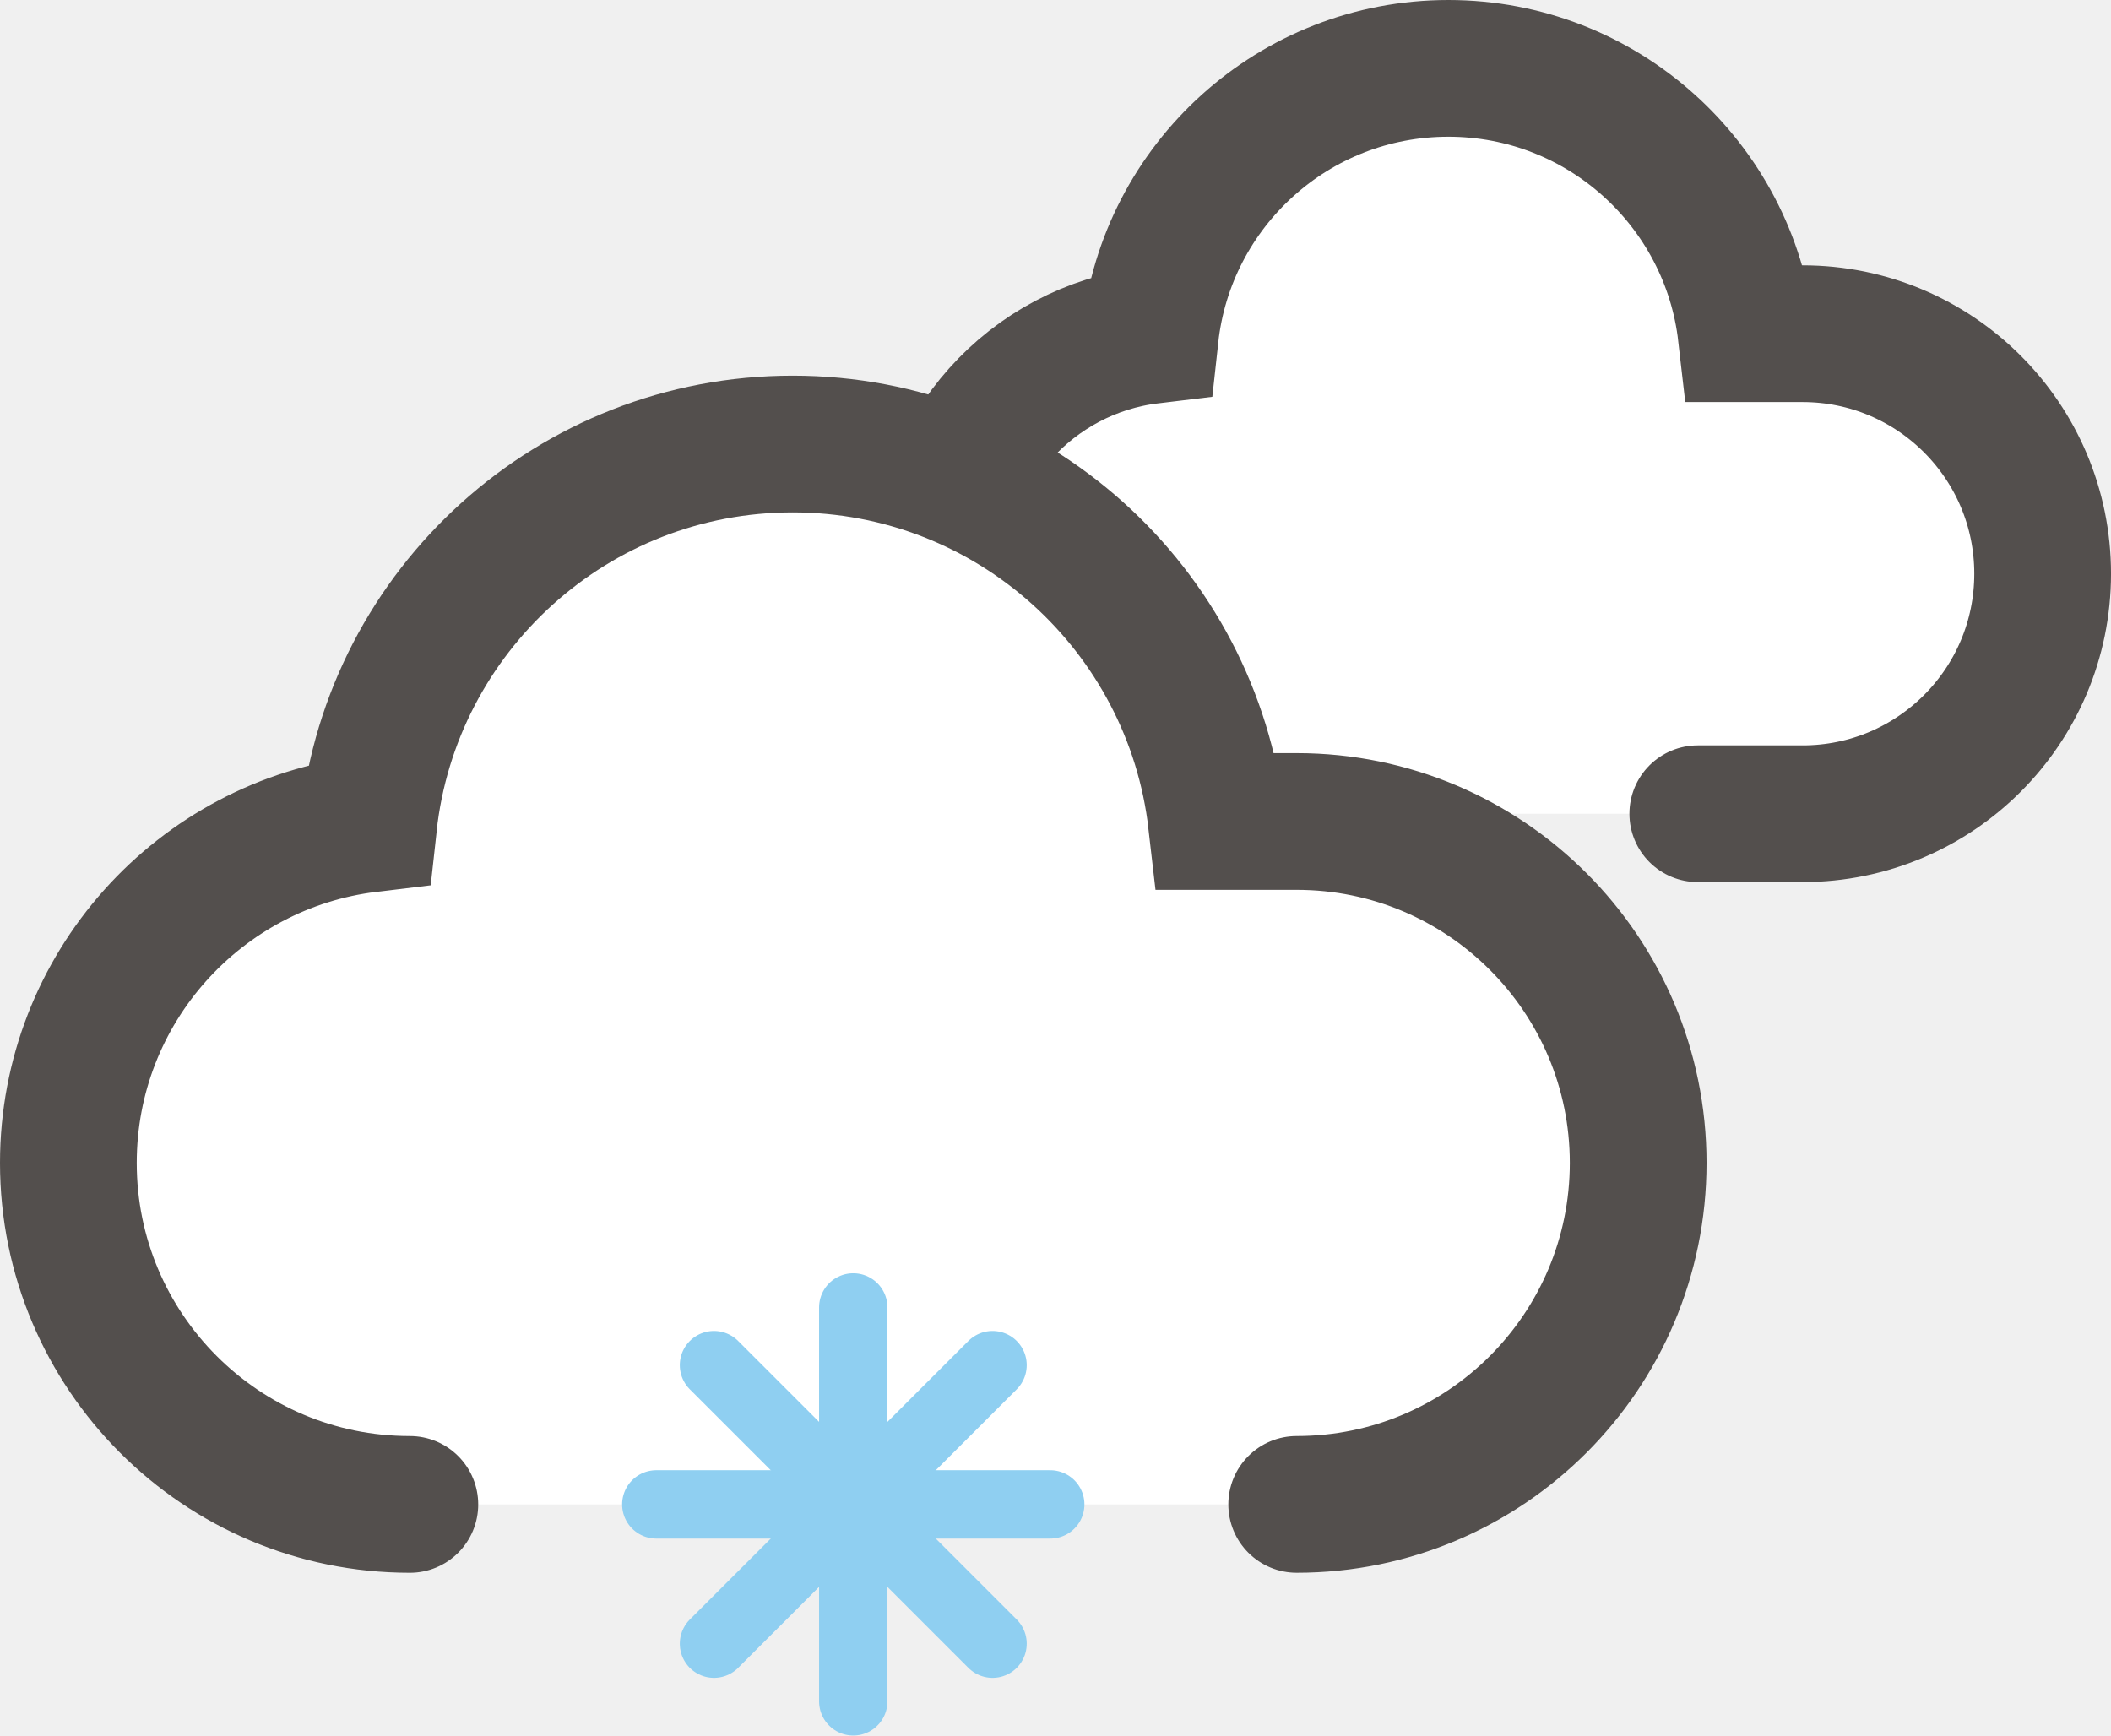
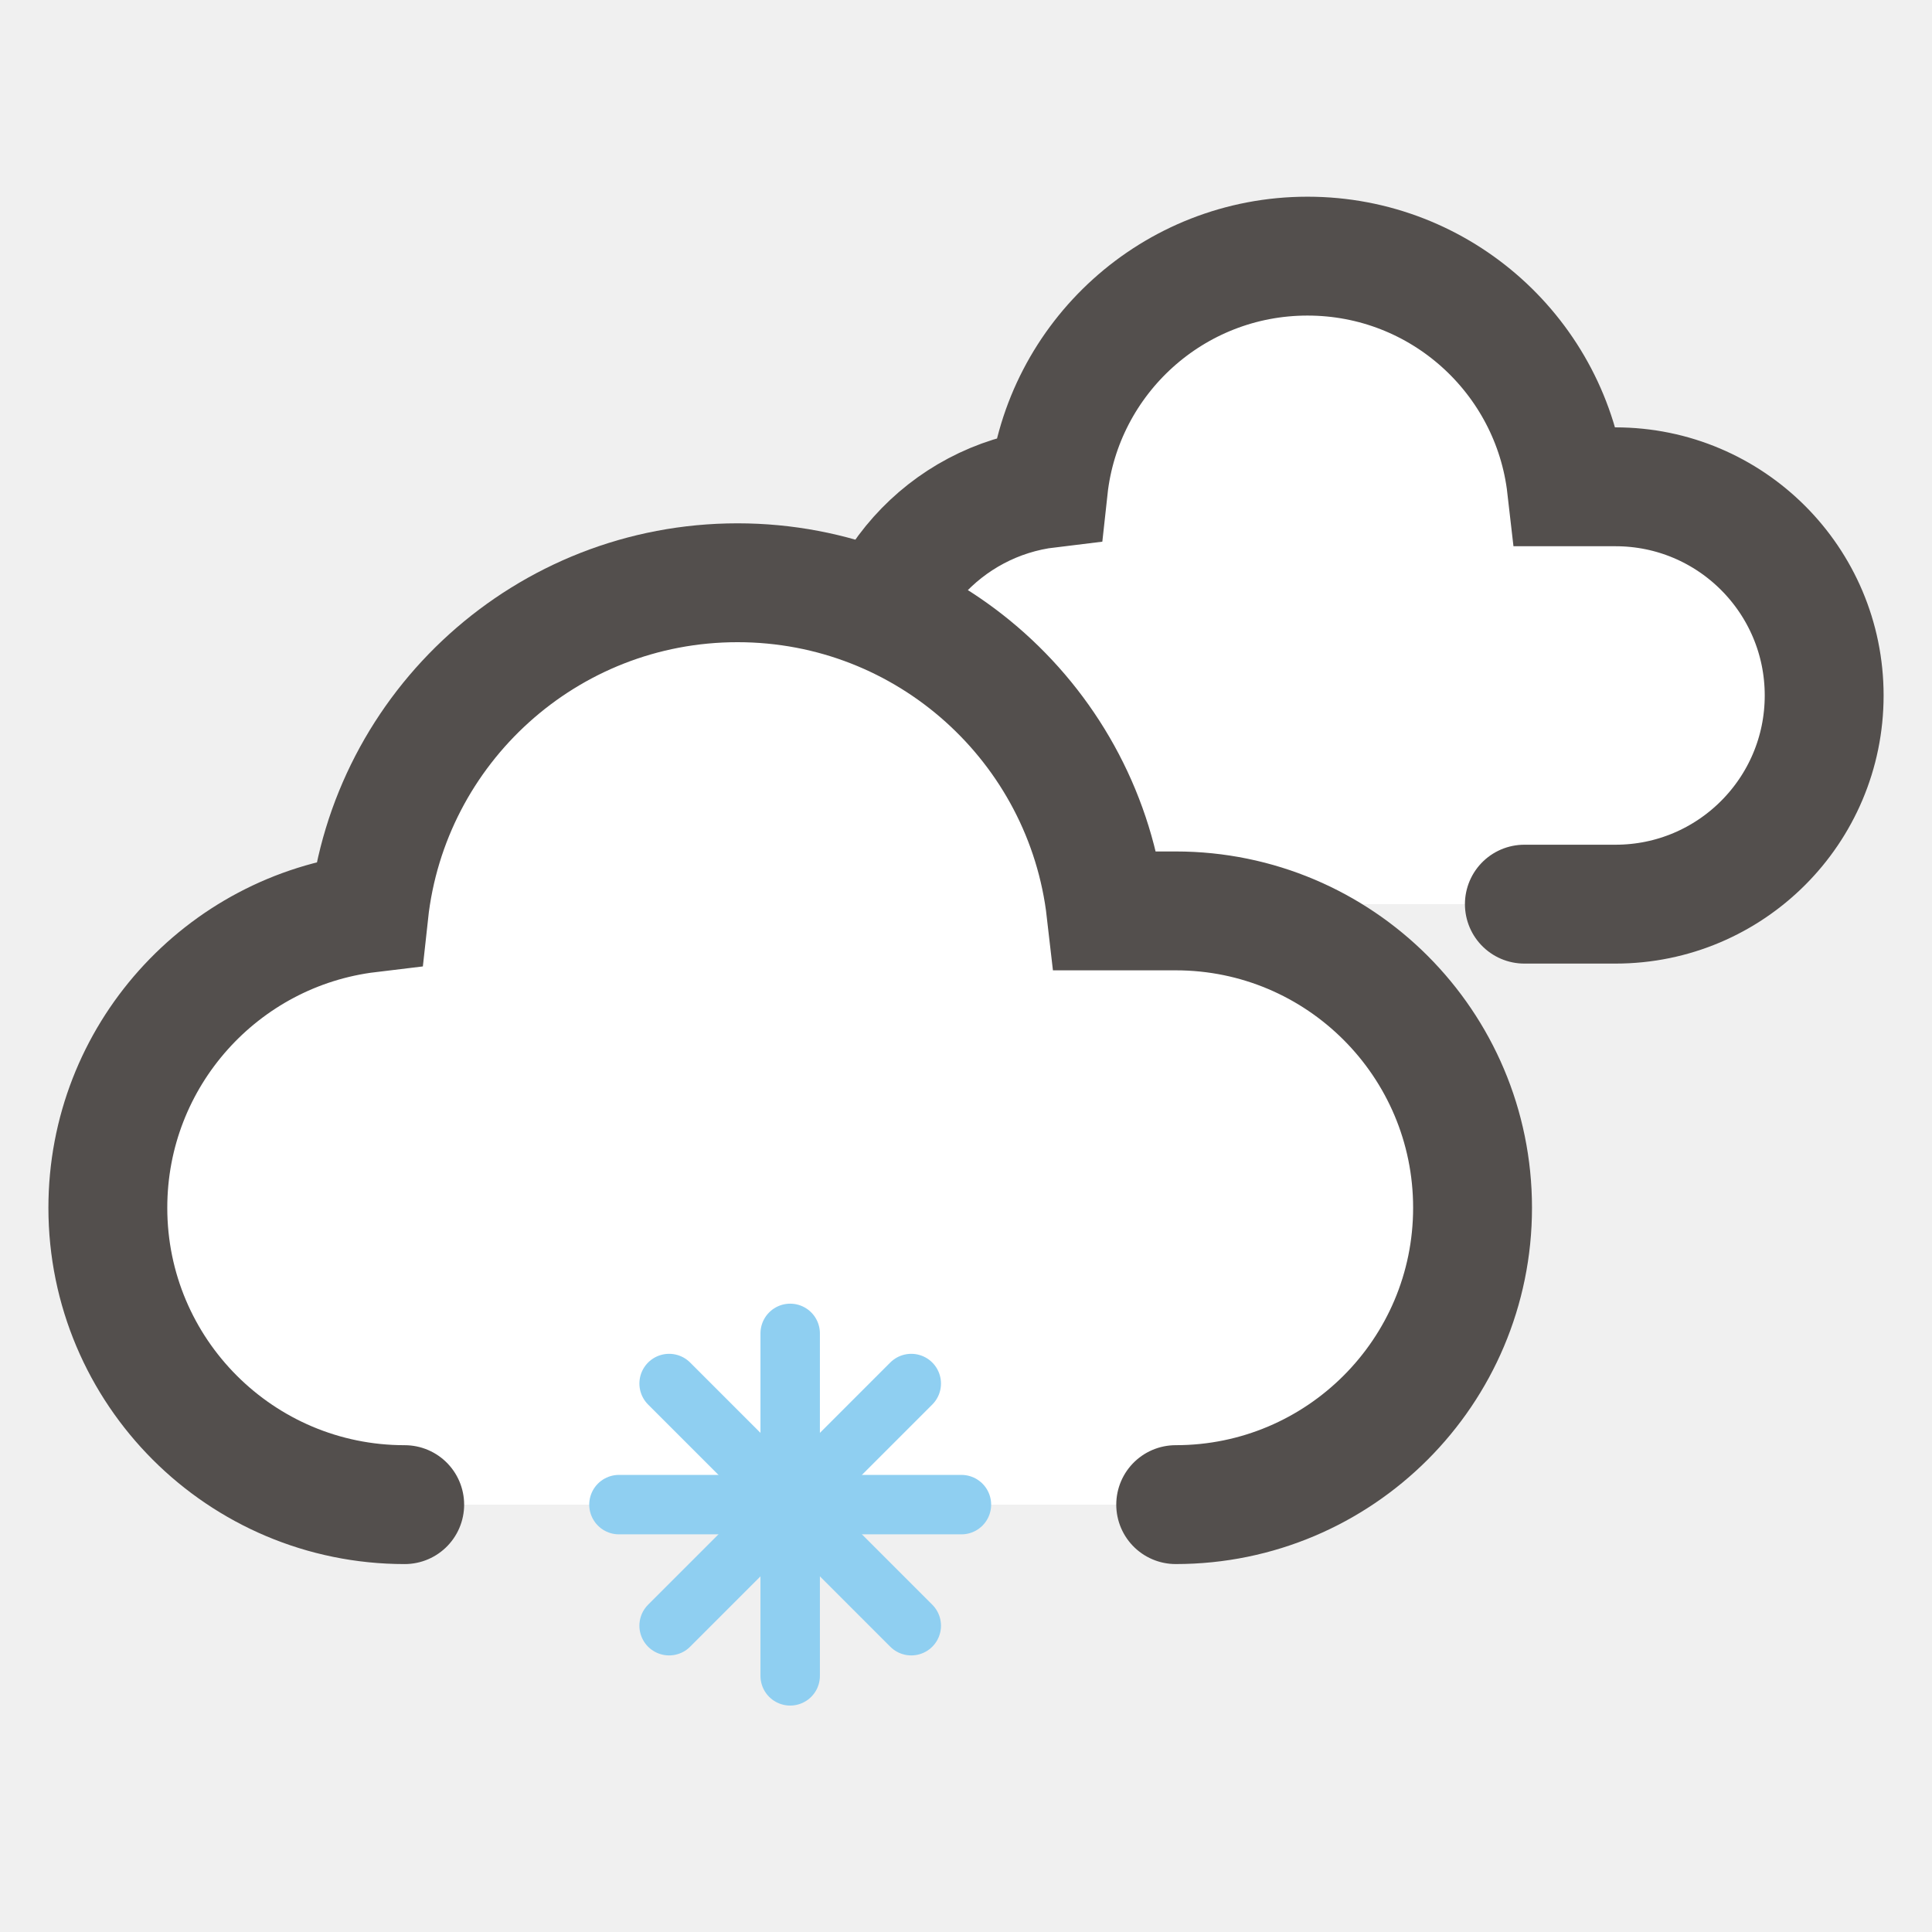
- <svg xmlns="http://www.w3.org/2000/svg" version="1.1" id="Calque_1" x="0px" y="0px" viewBox="0 0 123.51 101.547" enable-background="new 0 0 123.51 101.547" xml:space="preserve">
-   <path fill="#FFFFFF" stroke="#534F4D" stroke-width="8" stroke-linecap="round" stroke-miterlimit="10" d="M99.334,47.612h6.133  c7.756,0,14.044-6.288,14.044-14.044s-6.288-14.044-14.044-14.044h-3.299C101.166,10.786,93.745,4,84.739,4  c-9.041,0-16.485,6.839-17.441,15.625c-6.957,0.837-12.349,6.76-12.349,13.942c0,7.756,6.288,14.044,14.044,14.044" />
-   <path fill="#FFFFFF" stroke="#534F4D" stroke-width="8" stroke-linecap="round" stroke-miterlimit="10" d="M75.867,88.023  c11.034,0,19.979-8.945,19.979-19.979s-8.945-19.979-19.979-19.979h-4.694c-1.424-12.431-11.982-22.085-24.795-22.085  c-12.862,0-23.452,9.729-24.811,22.229C11.671,49.4,4,57.827,4,68.045c0,11.034,8.945,19.979,19.979,19.979" />
+ <svg xmlns="http://www.w3.org/2000/svg" version="1.1" id="Calque_1" x="0px" y="0px" viewBox="0 0 130.025 130.025" enable-background="new 0 0 130.025 130.025" xml:space="preserve">
+   <path fill="#FFFFFF" stroke="#534F4D" stroke-width="8" stroke-linecap="round" stroke-miterlimit="10" d="M102.591,60.85h6.133  c7.756,0,14.044-6.288,14.044-14.044s-6.288-14.044-14.044-14.044h-3.299c-1.001-8.738-8.423-15.524-17.429-15.524  c-9.041,0-16.485,6.839-17.441,15.625c-6.957,0.837-12.349,6.76-12.349,13.942c0,7.756,6.288,14.044,14.044,14.044" />
+   <path fill="#FFFFFF" stroke="#534F4D" stroke-width="8" stroke-linecap="round" stroke-miterlimit="10" d="M79.125,101.262  c11.034,0,19.979-8.945,19.979-19.979s-8.945-19.979-19.979-19.979h-4.694C73.007,48.874,62.449,39.22,49.637,39.22  c-12.862,0-23.452,9.729-24.811,22.229c-9.897,1.19-17.568,9.617-17.568,19.835c0,11.034,8.945,19.979,19.979,19.979" />
  <g>
-     <line fill="none" stroke="#8FCFF1" stroke-width="4" stroke-linecap="round" stroke-miterlimit="10" x1="49.923" y1="76.499" x2="49.923" y2="99.547" />
-     <line fill="none" stroke="#8FCFF1" stroke-width="4" stroke-linecap="round" stroke-miterlimit="10" x1="58.072" y1="79.875" x2="41.774" y2="96.172" />
-     <line fill="none" stroke="#8FCFF1" stroke-width="4" stroke-linecap="round" stroke-miterlimit="10" x1="58.072" y1="96.172" x2="41.774" y2="79.875" />
-     <line fill="none" stroke="#8FCFF1" stroke-width="4" stroke-linecap="round" stroke-miterlimit="10" x1="61.447" y1="88.023" x2="38.399" y2="88.023" />
+     <line fill="none" stroke="#8FCFF1" stroke-width="4" stroke-linecap="round" stroke-miterlimit="10" x1="53.18" y1="89.738" x2="53.18" y2="112.786" />
+     <line fill="none" stroke="#8FCFF1" stroke-width="4" stroke-linecap="round" stroke-miterlimit="10" x1="61.329" y1="93.113" x2="45.032" y2="109.411" />
+     <line fill="none" stroke="#8FCFF1" stroke-width="4" stroke-linecap="round" stroke-miterlimit="10" x1="61.329" y1="109.411" x2="45.032" y2="93.113" />
+     <line fill="none" stroke="#8FCFF1" stroke-width="4" stroke-linecap="round" stroke-miterlimit="10" x1="64.705" y1="101.262" x2="41.656" y2="101.262" />
  </g>
</svg>
